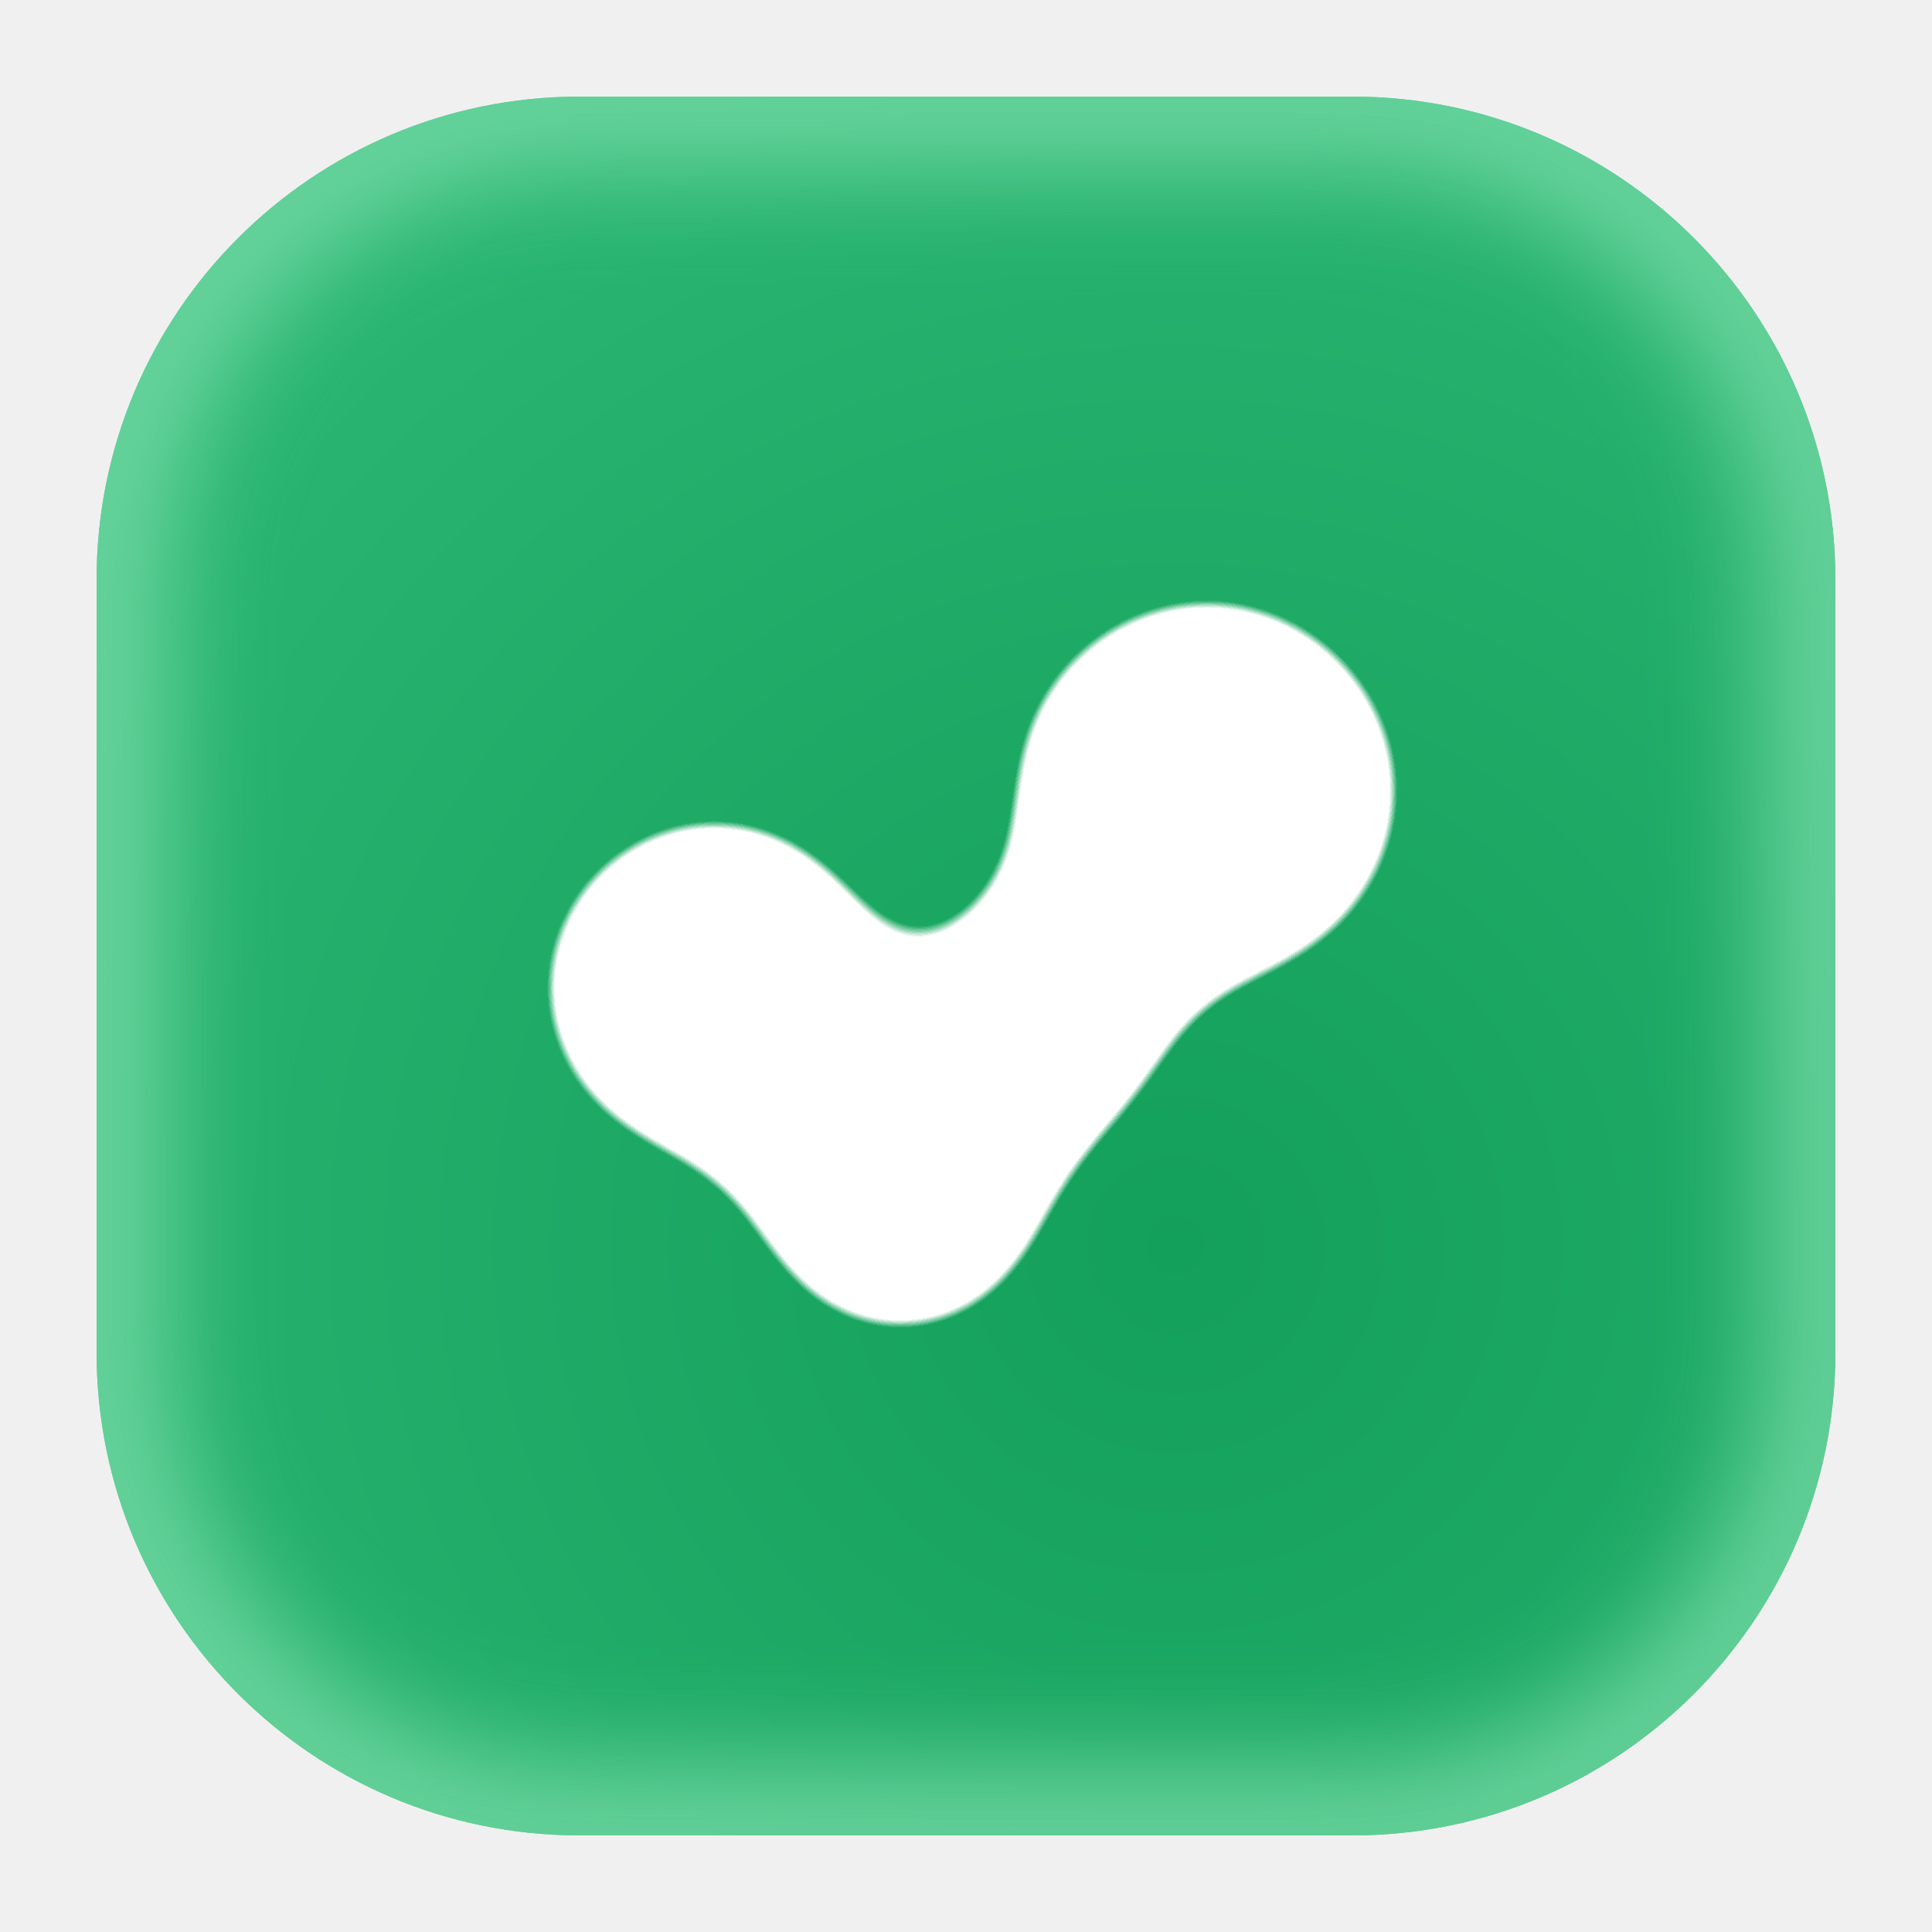
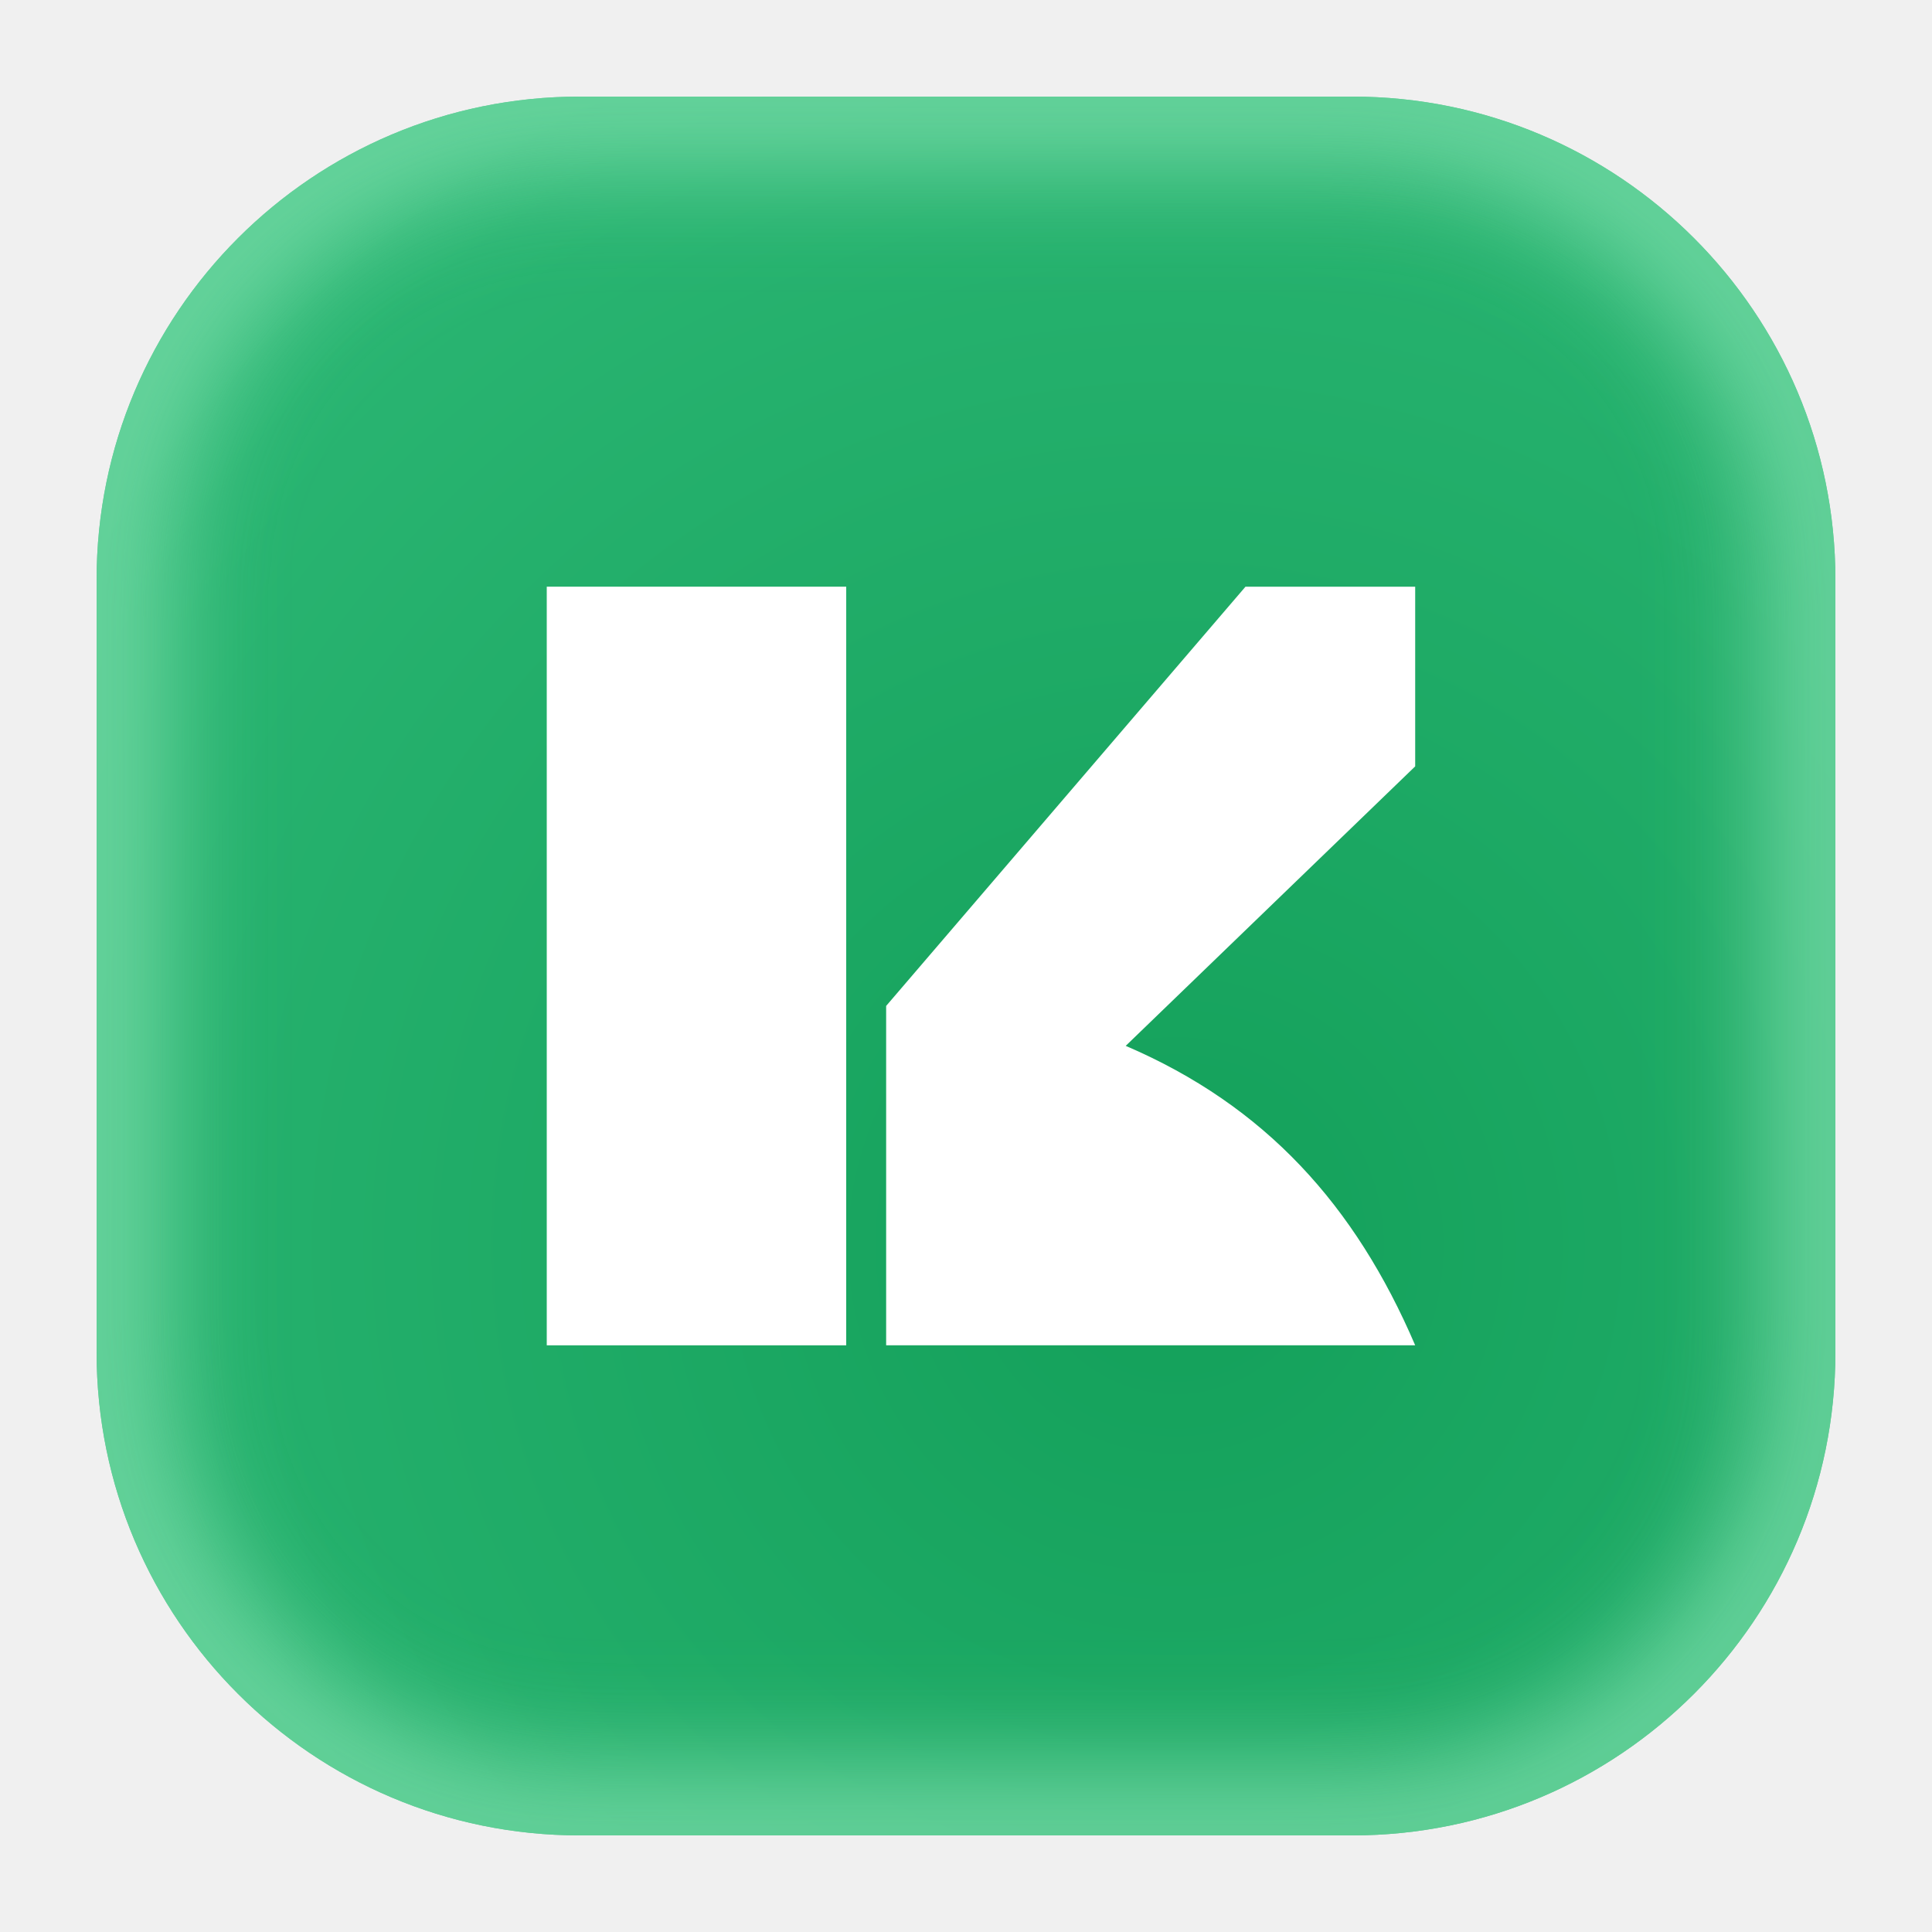
<svg xmlns="http://www.w3.org/2000/svg" viewBox="0 0 120 120">
  <defs>
    <radialGradient id="bg" cx="62%" cy="66%" r="75%">
      <stop offset="0" stop-color="#13A05A" />
      <stop offset="1" stop-color="#2BB673" />
    </radialGradient>
    <filter id="rim" x="-20%" y="-20%" width="140%" height="140%">
      <feGaussianBlur stdDeviation="3.2" />
    </filter>
-     <filter id="g" x="-10%" y="-10%" width="120%" height="120%">
-       <feGaussianBlur in="SourceGraphic" stdDeviation="6" />
-       <feColorMatrix values="1 0 0 0 0  0 1 0 0 0  0 0 1 0 0  0 0 0 22 -9" />
-     </filter>
    <clipPath id="c">
      <rect x="6" y="6" width="108" height="108" rx="30" />
    </clipPath>
  </defs>
  <g clip-path="url(#c)">
    <rect x="6" y="6" width="108" height="108" fill="url(#bg)" />
    <rect x="6" y="6" width="108" height="108" rx="30" fill="none" stroke="#7FE0AE" stroke-width="9" opacity=".75" filter="url(#rim)" />
  </g>
-   <g transform="translate(26 26) scale(.68)">
-     <g filter="url(#g)" fill="#fff">
-       <circle cx="27" cy="52" r="15" />
-       <circle cx="44" cy="70" r="13" />
-       <circle cx="57" cy="55" r="11" />
-       <circle cx="72" cy="34" r="17" />
+   <g transform="translate(29 29) scale(.62)">
+     <g fill="#fff">
+       <path d="M8 12H38V88H8Z" />
+       <path d="M42 54L78 12H95V30L66 58C80 64 89 74 95 88H42Z" />
    </g>
  </g>
</svg>
